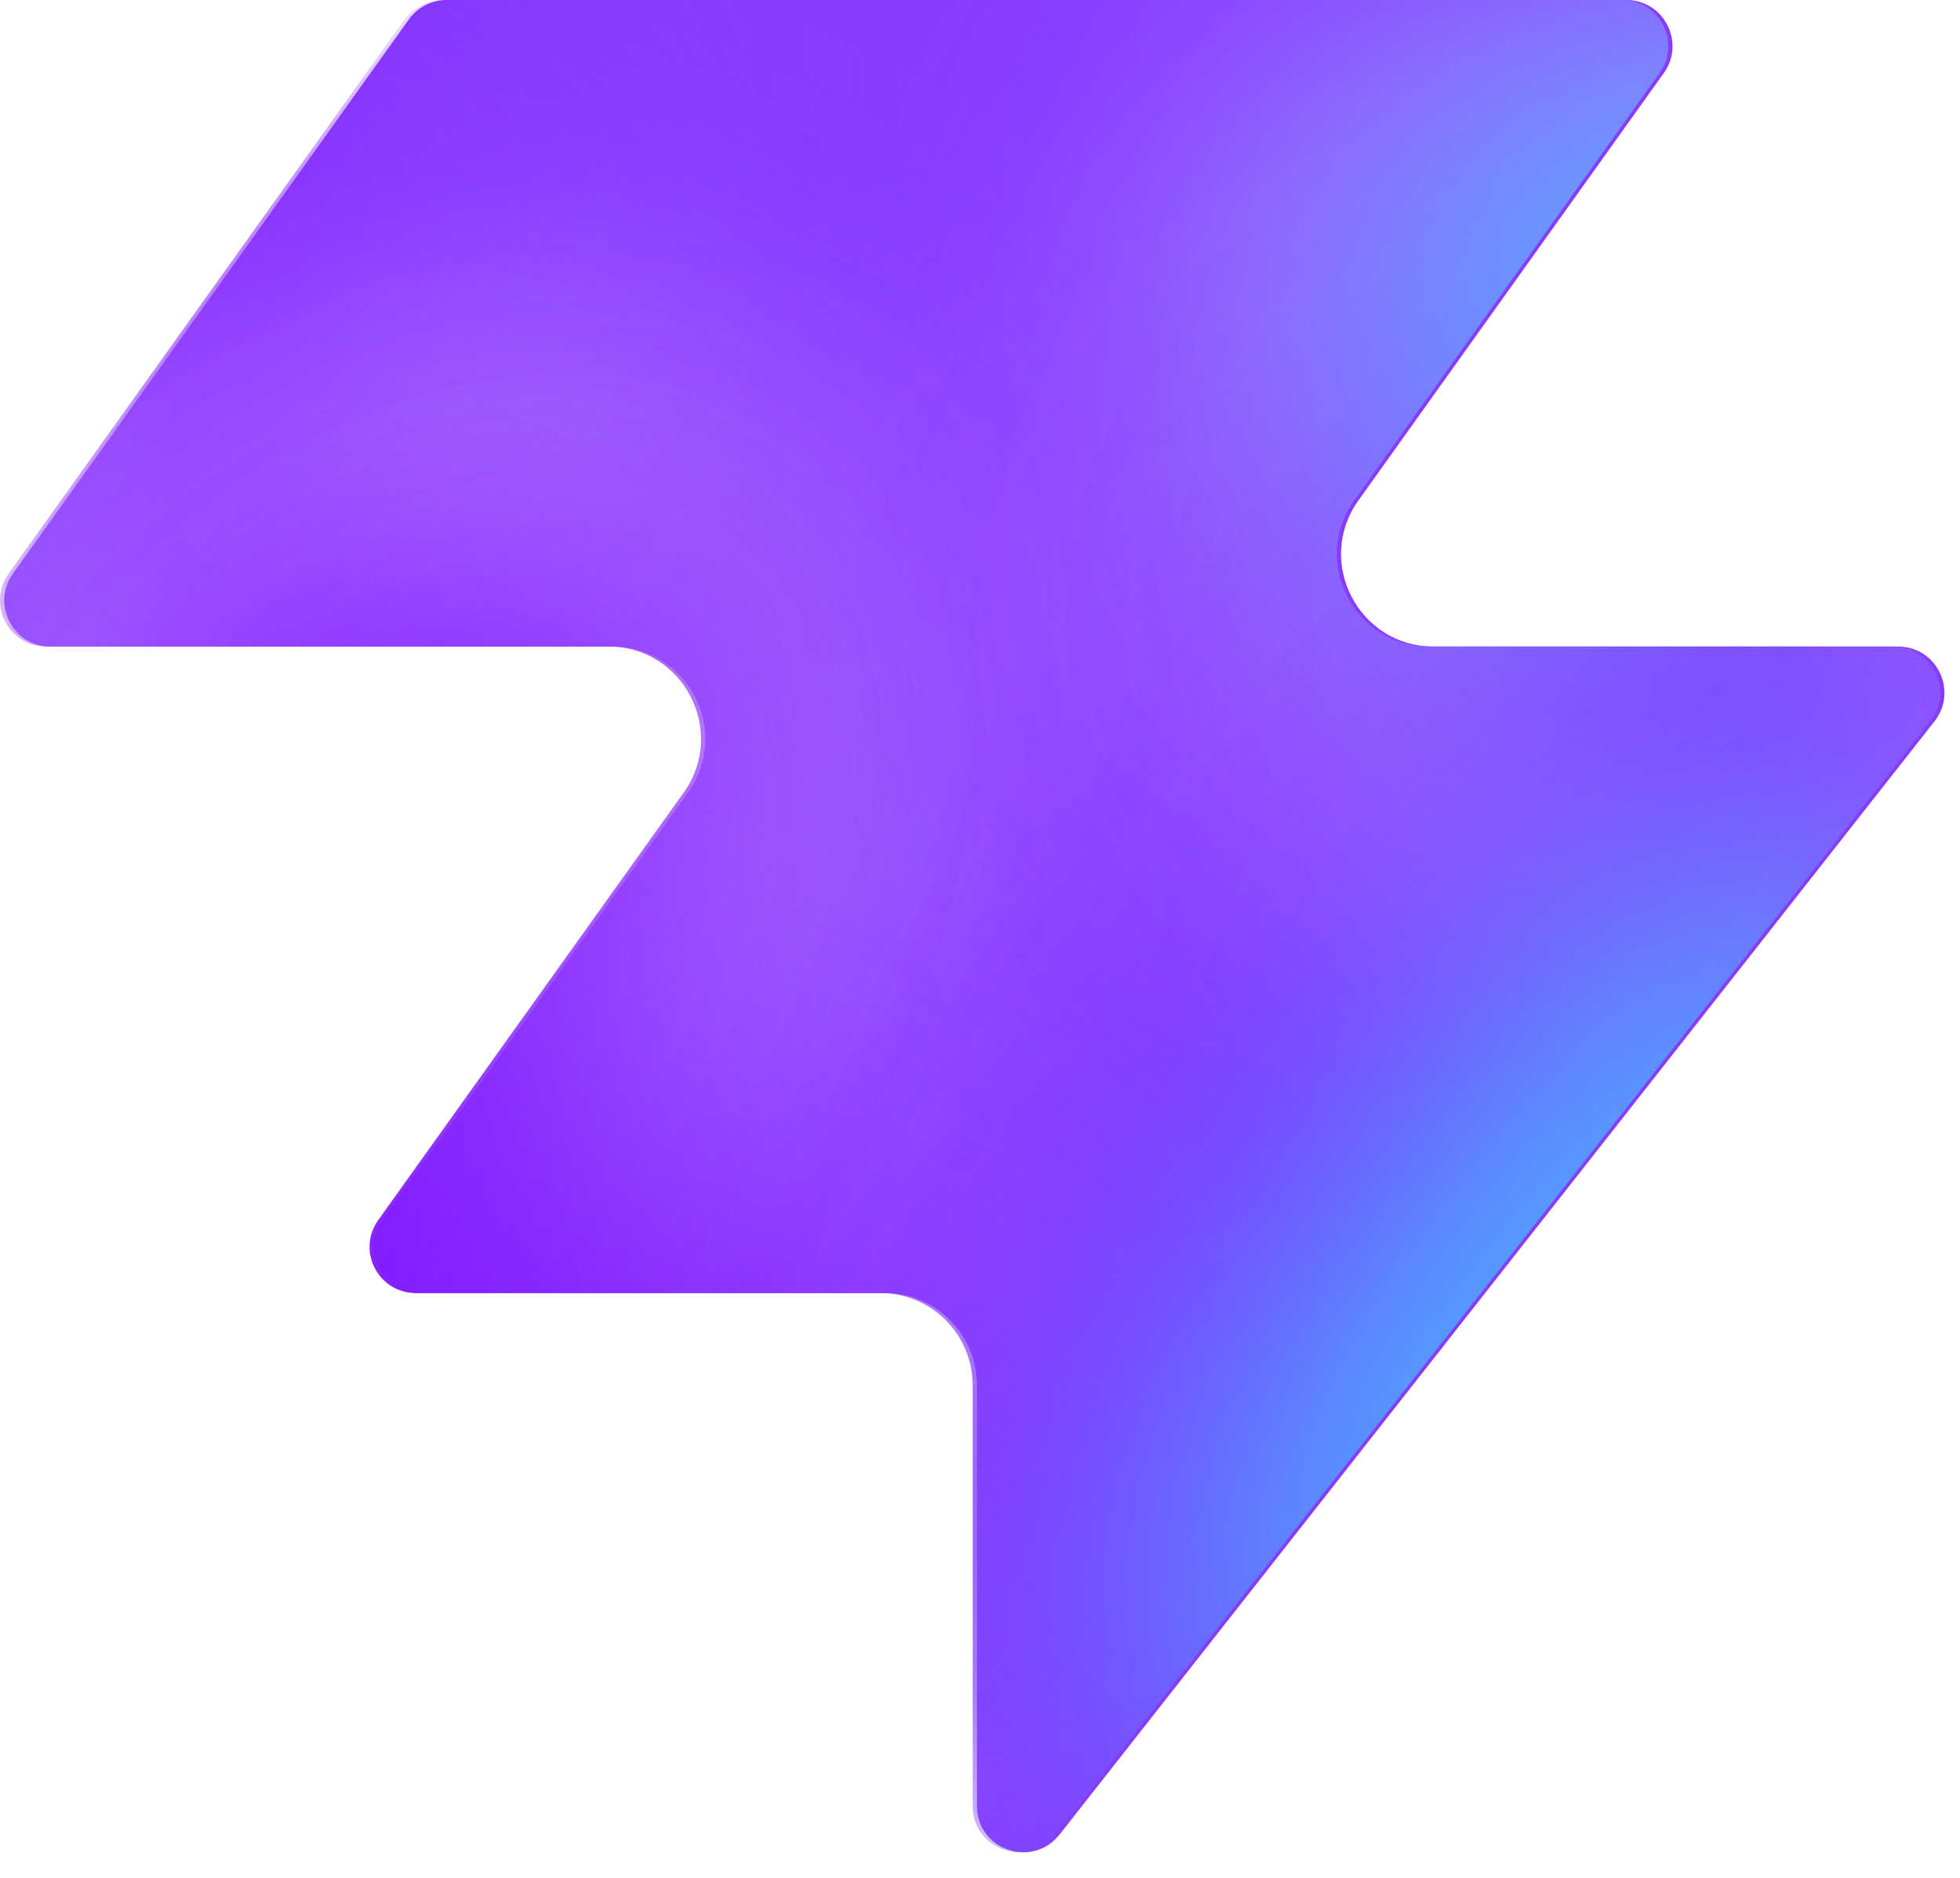
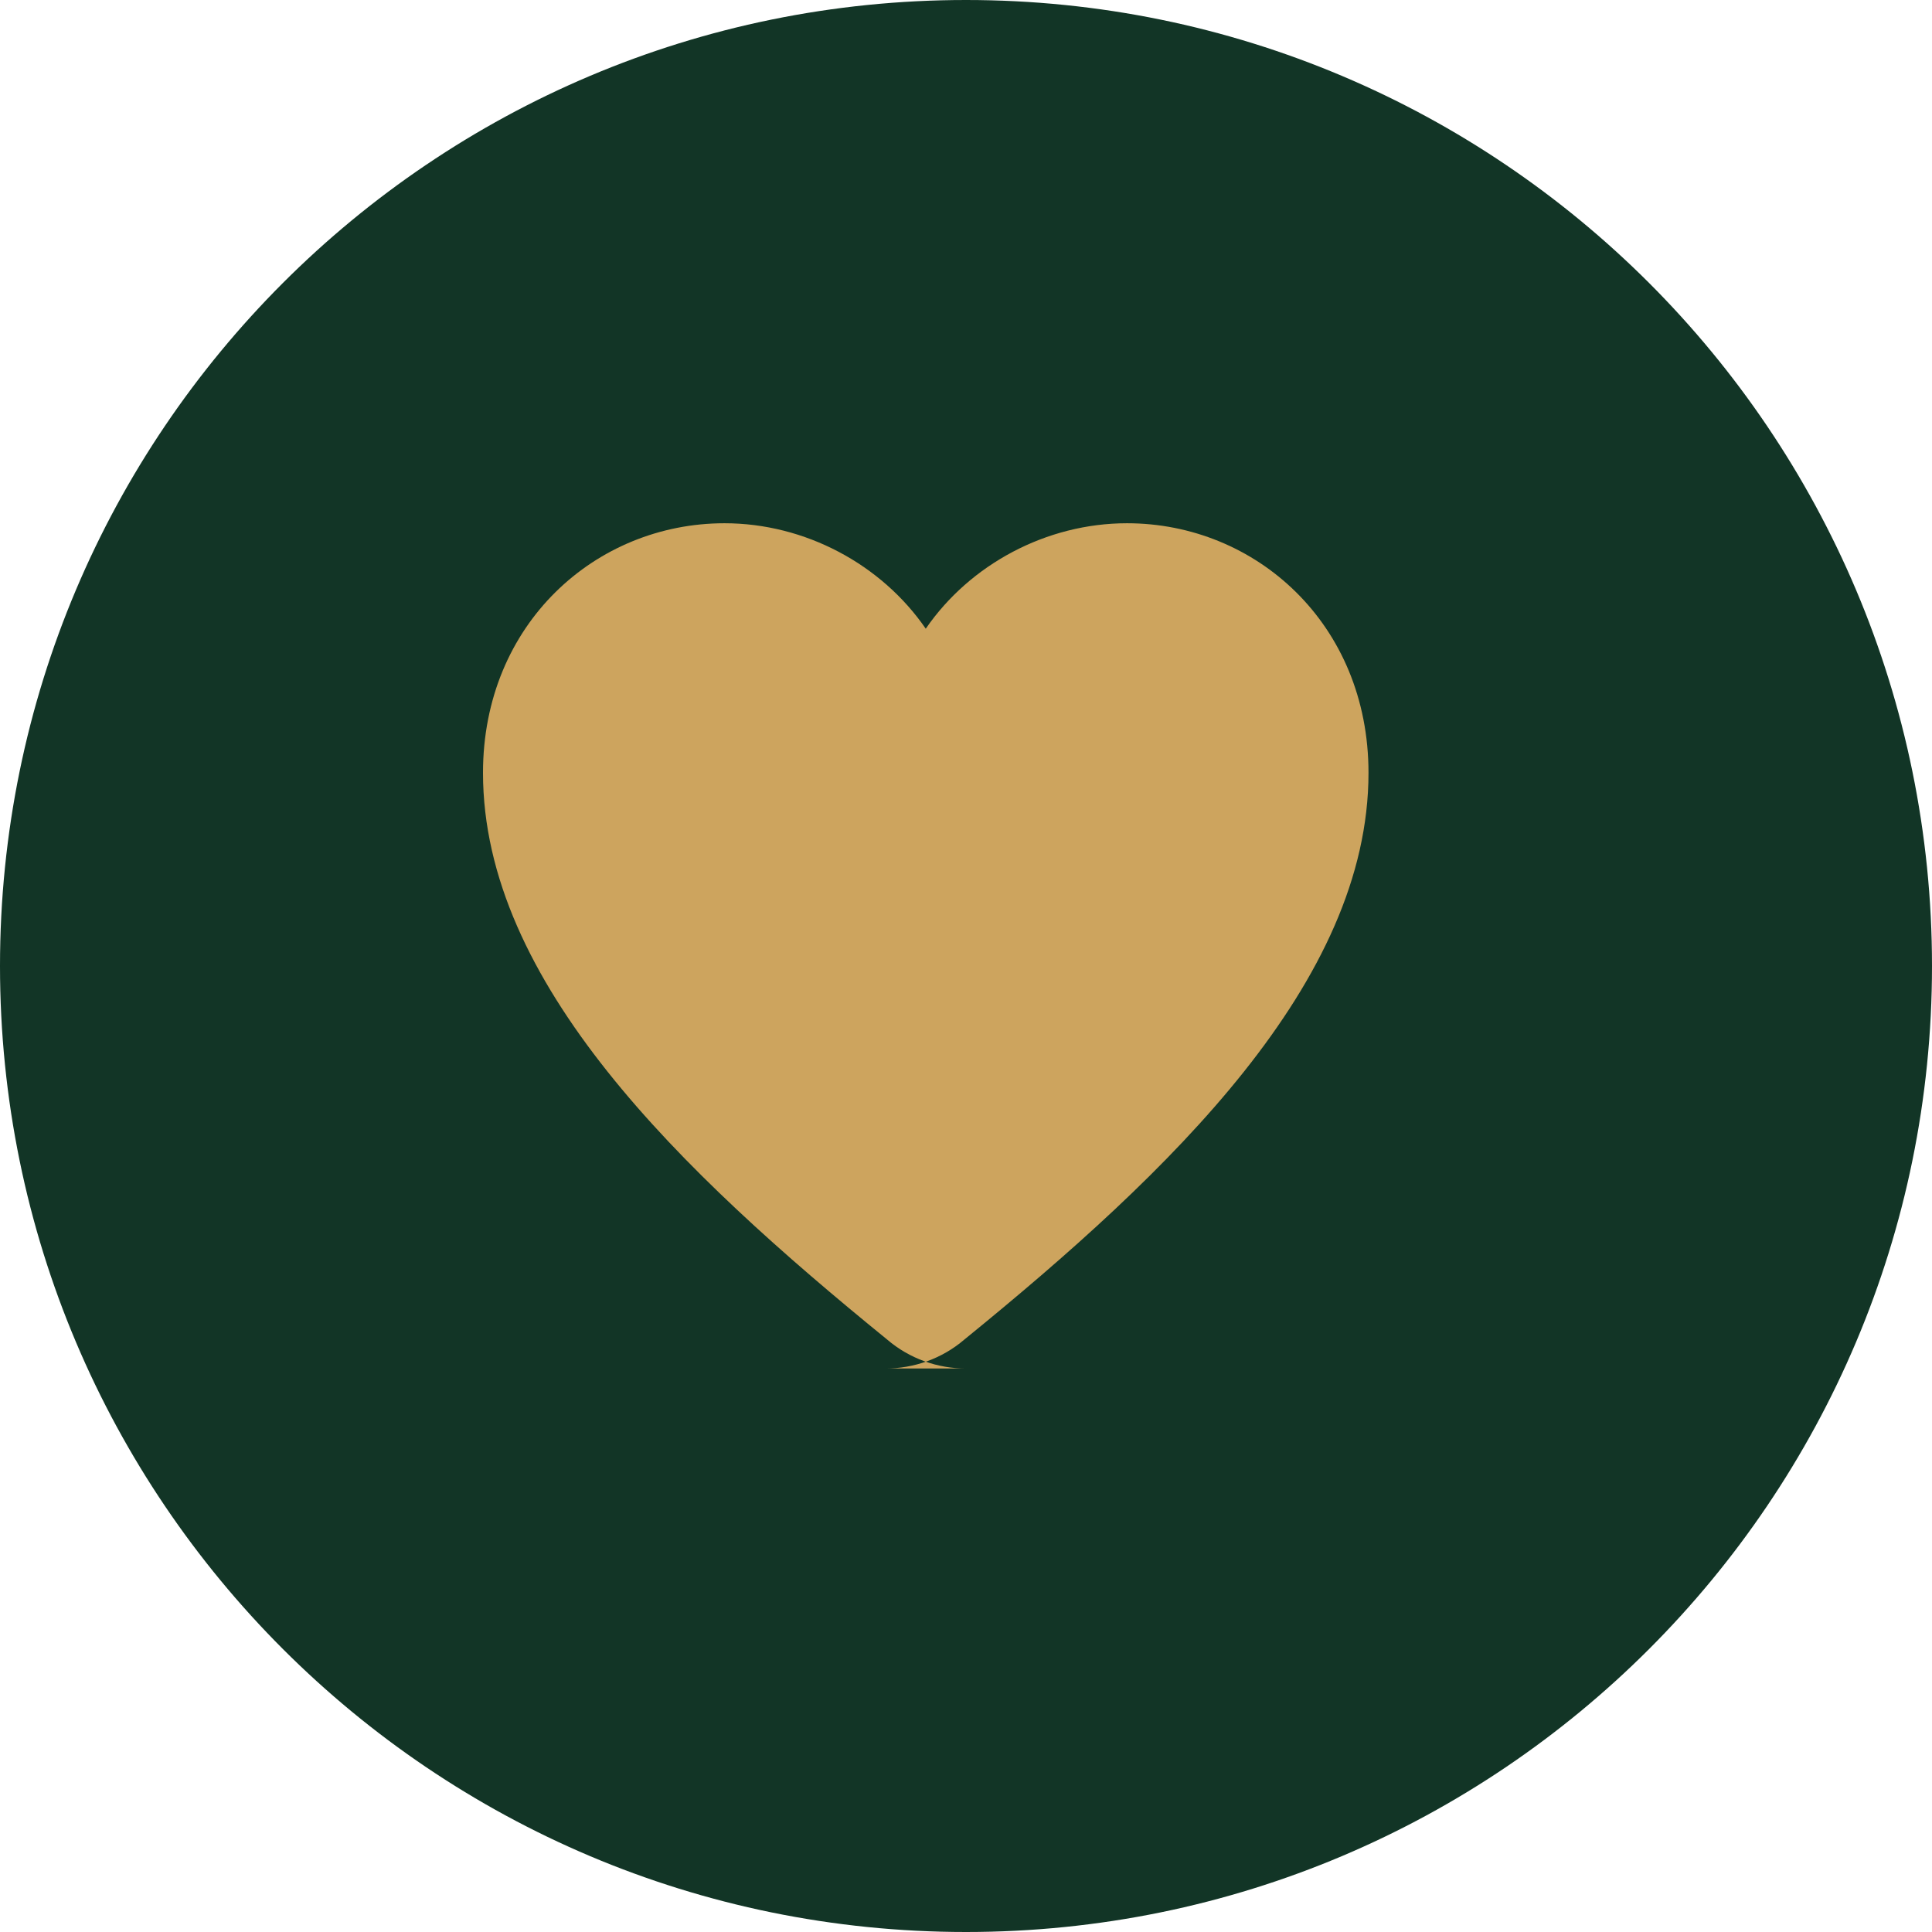
- <svg xmlns="http://www.w3.org/2000/svg" width="48" height="46" fill="none" viewBox="0 0 48 46">
-   <path fill="#863bff" d="M25.946 44.938c-.664.845-2.021.375-2.021-.698V33.937a2.26 2.26 0 0 0-2.262-2.262H10.287c-.92 0-1.456-1.04-.92-1.788l7.48-10.471c1.07-1.497 0-3.578-1.842-3.578H1.237c-.92 0-1.456-1.04-.92-1.788L10.013.474c.214-.297.556-.474.92-.474h28.894c.92 0 1.456 1.04.92 1.788l-7.48 10.471c-1.07 1.498 0 3.579 1.842 3.579h11.377c.943 0 1.473 1.088.89 1.83L25.947 44.94z" style="fill:#863bff;fill:color(display-p3 .525 .23 1);fill-opacity:1" />
-   <mask id="a" width="48" height="46" x="0" y="0" maskUnits="userSpaceOnUse" style="mask-type:alpha">
-     <path fill="#000" d="M25.842 44.938c-.664.844-2.021.375-2.021-.698V33.937a2.26 2.26 0 0 0-2.262-2.262H10.183c-.92 0-1.456-1.04-.92-1.788l7.48-10.471c1.07-1.498 0-3.579-1.842-3.579H1.133c-.92 0-1.456-1.04-.92-1.787L9.91.473c.214-.297.556-.474.92-.474h28.894c.92 0 1.456 1.04.92 1.788l-7.48 10.471c-1.07 1.498 0 3.578 1.842 3.578h11.377c.943 0 1.473 1.088.89 1.832L25.843 44.94z" style="fill:#000;fill-opacity:1" />
-   </mask>
-   <g mask="url(#a)">
-     <g filter="url(#b)">
-       <ellipse cx="5.508" cy="14.704" fill="#ede6ff" rx="5.508" ry="14.704" style="fill:#ede6ff;fill:color(display-p3 .927 .903 1);fill-opacity:1" transform="matrix(.00324 1 1 -.00324 -4.47 31.516)" />
-     </g>
-     <g filter="url(#c)">
-       <ellipse cx="10.399" cy="29.851" fill="#ede6ff" rx="10.399" ry="29.851" style="fill:#ede6ff;fill:color(display-p3 .927 .903 1);fill-opacity:1" transform="matrix(.00324 1 1 -.00324 -39.328 7.883)" />
-     </g>
-     <g filter="url(#d)">
-       <ellipse cx="5.508" cy="30.487" fill="#7e14ff" rx="5.508" ry="30.487" style="fill:#7e14ff;fill:color(display-p3 .492 .077 1);fill-opacity:1" transform="rotate(89.814 -25.913 -14.639)scale(1 -1)" />
-     </g>
-     <g filter="url(#e)">
-       <ellipse cx="5.508" cy="30.599" fill="#7e14ff" rx="5.508" ry="30.599" style="fill:#7e14ff;fill:color(display-p3 .492 .077 1);fill-opacity:1" transform="rotate(89.814 -32.644 -3.334)scale(1 -1)" />
-     </g>
-     <g filter="url(#f)">
-       <ellipse cx="5.508" cy="30.599" fill="#7e14ff" rx="5.508" ry="30.599" style="fill:#7e14ff;fill:color(display-p3 .492 .077 1);fill-opacity:1" transform="matrix(.00324 1 1 -.00324 -34.34 30.47)" />
-     </g>
-     <g filter="url(#g)">
-       <ellipse cx="14.072" cy="22.078" fill="#ede6ff" rx="14.072" ry="22.078" style="fill:#ede6ff;fill:color(display-p3 .927 .903 1);fill-opacity:1" transform="rotate(93.35 24.506 48.493)scale(-1 1)" />
-     </g>
-     <g filter="url(#h)">
-       <ellipse cx="3.47" cy="21.501" fill="#7e14ff" rx="3.47" ry="21.501" style="fill:#7e14ff;fill:color(display-p3 .492 .077 1);fill-opacity:1" transform="rotate(89.009 28.708 47.59)scale(-1 1)" />
-     </g>
-     <g filter="url(#i)">
-       <ellipse cx="3.47" cy="21.501" fill="#7e14ff" rx="3.47" ry="21.501" style="fill:#7e14ff;fill:color(display-p3 .492 .077 1);fill-opacity:1" transform="rotate(89.009 28.708 47.59)scale(-1 1)" />
-     </g>
-     <g filter="url(#j)">
-       <ellipse cx=".387" cy="8.972" fill="#7e14ff" rx="4.407" ry="29.108" style="fill:#7e14ff;fill:color(display-p3 .492 .077 1);fill-opacity:1" transform="rotate(39.51 .387 8.972)" />
-     </g>
-     <g filter="url(#k)">
-       <ellipse cx="47.523" cy="-6.092" fill="#7e14ff" rx="4.407" ry="29.108" style="fill:#7e14ff;fill:color(display-p3 .492 .077 1);fill-opacity:1" transform="rotate(37.892 47.523 -6.092)" />
-     </g>
-     <g filter="url(#l)">
-       <ellipse cx="41.412" cy="6.333" fill="#47bfff" rx="5.971" ry="9.665" style="fill:#47bfff;fill:color(display-p3 .28 .748 1);fill-opacity:1" transform="rotate(37.892 41.412 6.333)" />
-     </g>
-     <g filter="url(#m)">
-       <ellipse cx="-1.879" cy="38.332" fill="#7e14ff" rx="4.407" ry="29.108" style="fill:#7e14ff;fill:color(display-p3 .492 .077 1);fill-opacity:1" transform="rotate(37.892 -1.88 38.332)" />
-     </g>
-     <g filter="url(#n)">
-       <ellipse cx="-1.879" cy="38.332" fill="#7e14ff" rx="4.407" ry="29.108" style="fill:#7e14ff;fill:color(display-p3 .492 .077 1);fill-opacity:1" transform="rotate(37.892 -1.88 38.332)" />
-     </g>
-     <g filter="url(#o)">
-       <ellipse cx="35.651" cy="29.907" fill="#7e14ff" rx="4.407" ry="29.108" style="fill:#7e14ff;fill:color(display-p3 .492 .077 1);fill-opacity:1" transform="rotate(37.892 35.651 29.907)" />
-     </g>
-     <g filter="url(#p)">
-       <ellipse cx="38.418" cy="32.4" fill="#47bfff" rx="5.971" ry="15.297" style="fill:#47bfff;fill:color(display-p3 .28 .748 1);fill-opacity:1" transform="rotate(37.892 38.418 32.4)" />
-     </g>
-   </g>
-   <defs>
-     <filter id="b" width="60.045" height="41.654" x="-19.77" y="16.149" color-interpolation-filters="sRGB" filterUnits="userSpaceOnUse">
-       <feFlood flood-opacity="0" result="BackgroundImageFix" />
-       <feBlend in="SourceGraphic" in2="BackgroundImageFix" result="shape" />
-       <feGaussianBlur result="effect1_foregroundBlur_2002_17158" stdDeviation="7.659" />
-     </filter>
-     <filter id="c" width="90.34" height="51.437" x="-54.613" y="-7.533" color-interpolation-filters="sRGB" filterUnits="userSpaceOnUse">
-       <feFlood flood-opacity="0" result="BackgroundImageFix" />
-       <feBlend in="SourceGraphic" in2="BackgroundImageFix" result="shape" />
-       <feGaussianBlur result="effect1_foregroundBlur_2002_17158" stdDeviation="7.659" />
-     </filter>
-     <filter id="d" width="79.355" height="29.4" x="-49.64" y="2.03" color-interpolation-filters="sRGB" filterUnits="userSpaceOnUse">
-       <feFlood flood-opacity="0" result="BackgroundImageFix" />
-       <feBlend in="SourceGraphic" in2="BackgroundImageFix" result="shape" />
-       <feGaussianBlur result="effect1_foregroundBlur_2002_17158" stdDeviation="4.596" />
-     </filter>
-     <filter id="e" width="79.579" height="29.4" x="-45.045" y="20.029" color-interpolation-filters="sRGB" filterUnits="userSpaceOnUse">
-       <feFlood flood-opacity="0" result="BackgroundImageFix" />
-       <feBlend in="SourceGraphic" in2="BackgroundImageFix" result="shape" />
-       <feGaussianBlur result="effect1_foregroundBlur_2002_17158" stdDeviation="4.596" />
-     </filter>
-     <filter id="f" width="79.579" height="29.4" x="-43.513" y="21.178" color-interpolation-filters="sRGB" filterUnits="userSpaceOnUse">
-       <feFlood flood-opacity="0" result="BackgroundImageFix" />
-       <feBlend in="SourceGraphic" in2="BackgroundImageFix" result="shape" />
-       <feGaussianBlur result="effect1_foregroundBlur_2002_17158" stdDeviation="4.596" />
-     </filter>
-     <filter id="g" width="74.749" height="58.852" x="15.756" y="-17.901" color-interpolation-filters="sRGB" filterUnits="userSpaceOnUse">
-       <feFlood flood-opacity="0" result="BackgroundImageFix" />
-       <feBlend in="SourceGraphic" in2="BackgroundImageFix" result="shape" />
-       <feGaussianBlur result="effect1_foregroundBlur_2002_17158" stdDeviation="7.659" />
-     </filter>
-     <filter id="h" width="61.377" height="25.362" x="23.548" y="2.284" color-interpolation-filters="sRGB" filterUnits="userSpaceOnUse">
-       <feFlood flood-opacity="0" result="BackgroundImageFix" />
-       <feBlend in="SourceGraphic" in2="BackgroundImageFix" result="shape" />
-       <feGaussianBlur result="effect1_foregroundBlur_2002_17158" stdDeviation="4.596" />
-     </filter>
-     <filter id="i" width="61.377" height="25.362" x="23.548" y="2.284" color-interpolation-filters="sRGB" filterUnits="userSpaceOnUse">
-       <feFlood flood-opacity="0" result="BackgroundImageFix" />
-       <feBlend in="SourceGraphic" in2="BackgroundImageFix" result="shape" />
-       <feGaussianBlur result="effect1_foregroundBlur_2002_17158" stdDeviation="4.596" />
-     </filter>
-     <filter id="j" width="56.045" height="63.649" x="-27.636" y="-22.853" color-interpolation-filters="sRGB" filterUnits="userSpaceOnUse">
-       <feFlood flood-opacity="0" result="BackgroundImageFix" />
-       <feBlend in="SourceGraphic" in2="BackgroundImageFix" result="shape" />
-       <feGaussianBlur result="effect1_foregroundBlur_2002_17158" stdDeviation="4.596" />
-     </filter>
-     <filter id="k" width="54.814" height="64.646" x="20.116" y="-38.415" color-interpolation-filters="sRGB" filterUnits="userSpaceOnUse">
-       <feFlood flood-opacity="0" result="BackgroundImageFix" />
-       <feBlend in="SourceGraphic" in2="BackgroundImageFix" result="shape" />
-       <feGaussianBlur result="effect1_foregroundBlur_2002_17158" stdDeviation="4.596" />
-     </filter>
-     <filter id="l" width="33.541" height="35.313" x="24.641" y="-11.323" color-interpolation-filters="sRGB" filterUnits="userSpaceOnUse">
-       <feFlood flood-opacity="0" result="BackgroundImageFix" />
-       <feBlend in="SourceGraphic" in2="BackgroundImageFix" result="shape" />
-       <feGaussianBlur result="effect1_foregroundBlur_2002_17158" stdDeviation="4.596" />
-     </filter>
-     <filter id="m" width="54.814" height="64.646" x="-29.286" y="6.009" color-interpolation-filters="sRGB" filterUnits="userSpaceOnUse">
-       <feFlood flood-opacity="0" result="BackgroundImageFix" />
-       <feBlend in="SourceGraphic" in2="BackgroundImageFix" result="shape" />
-       <feGaussianBlur result="effect1_foregroundBlur_2002_17158" stdDeviation="4.596" />
-     </filter>
-     <filter id="n" width="54.814" height="64.646" x="-29.286" y="6.009" color-interpolation-filters="sRGB" filterUnits="userSpaceOnUse">
-       <feFlood flood-opacity="0" result="BackgroundImageFix" />
-       <feBlend in="SourceGraphic" in2="BackgroundImageFix" result="shape" />
-       <feGaussianBlur result="effect1_foregroundBlur_2002_17158" stdDeviation="4.596" />
-     </filter>
-     <filter id="o" width="54.814" height="64.646" x="8.244" y="-2.416" color-interpolation-filters="sRGB" filterUnits="userSpaceOnUse">
-       <feFlood flood-opacity="0" result="BackgroundImageFix" />
-       <feBlend in="SourceGraphic" in2="BackgroundImageFix" result="shape" />
-       <feGaussianBlur result="effect1_foregroundBlur_2002_17158" stdDeviation="4.596" />
-     </filter>
-     <filter id="p" width="39.409" height="43.623" x="18.713" y="10.588" color-interpolation-filters="sRGB" filterUnits="userSpaceOnUse">
-       <feFlood flood-opacity="0" result="BackgroundImageFix" />
-       <feBlend in="SourceGraphic" in2="BackgroundImageFix" result="shape" />
-       <feGaussianBlur result="effect1_foregroundBlur_2002_17158" stdDeviation="4.596" />
-     </filter>
-   </defs>
+ <svg xmlns="http://www.w3.org/2000/svg" viewBox="0 0 48 48">
+   <circle cx="24" cy="24" r="24" fill="#123526" />
+   <path d="M24 34c-.7 0-1.4-.24-1.96-.72C16.9 29.1 12 24.4 12 19.2 12 15.5 14.8 13 18 13c2 0 3.9 1.02 5 2.62C24.1 14.02 26 13 28 13c3.2 0 6 2.5 6 6.2 0 5.2-4.9 9.9-10.04 14.08-.56.48-1.26.72-1.96.72Z" fill="#cda45e" />
</svg>
